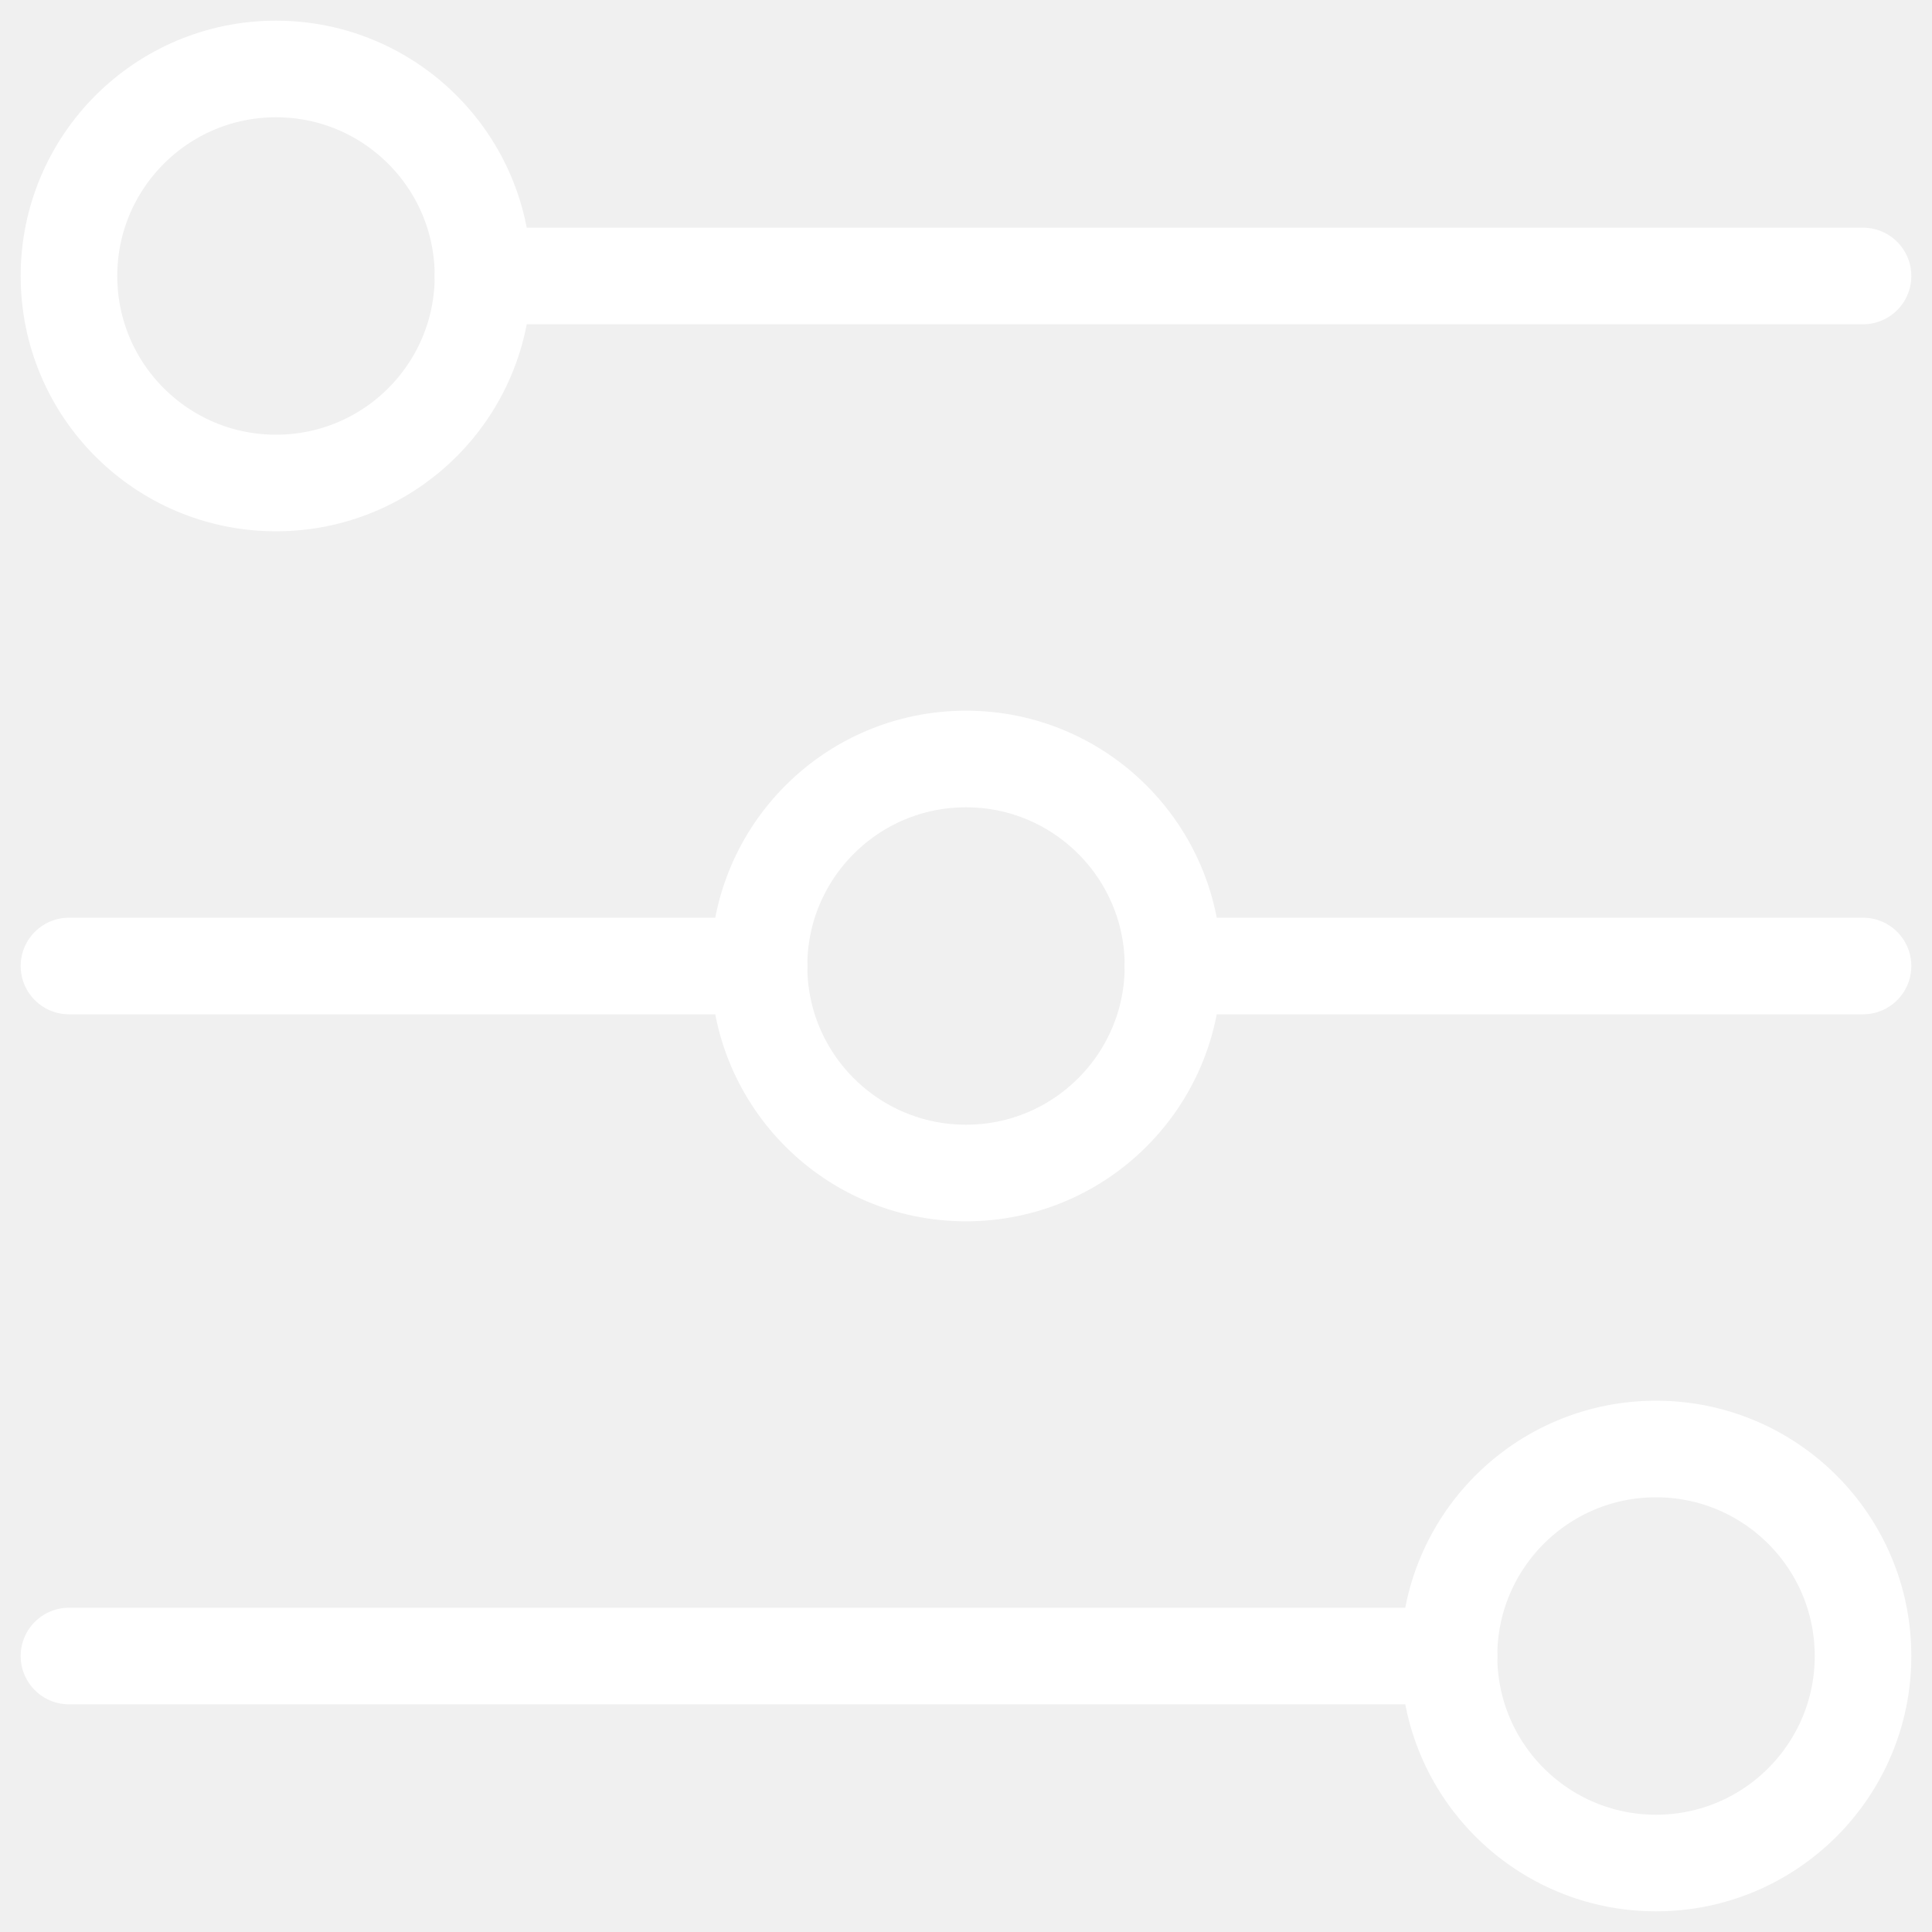
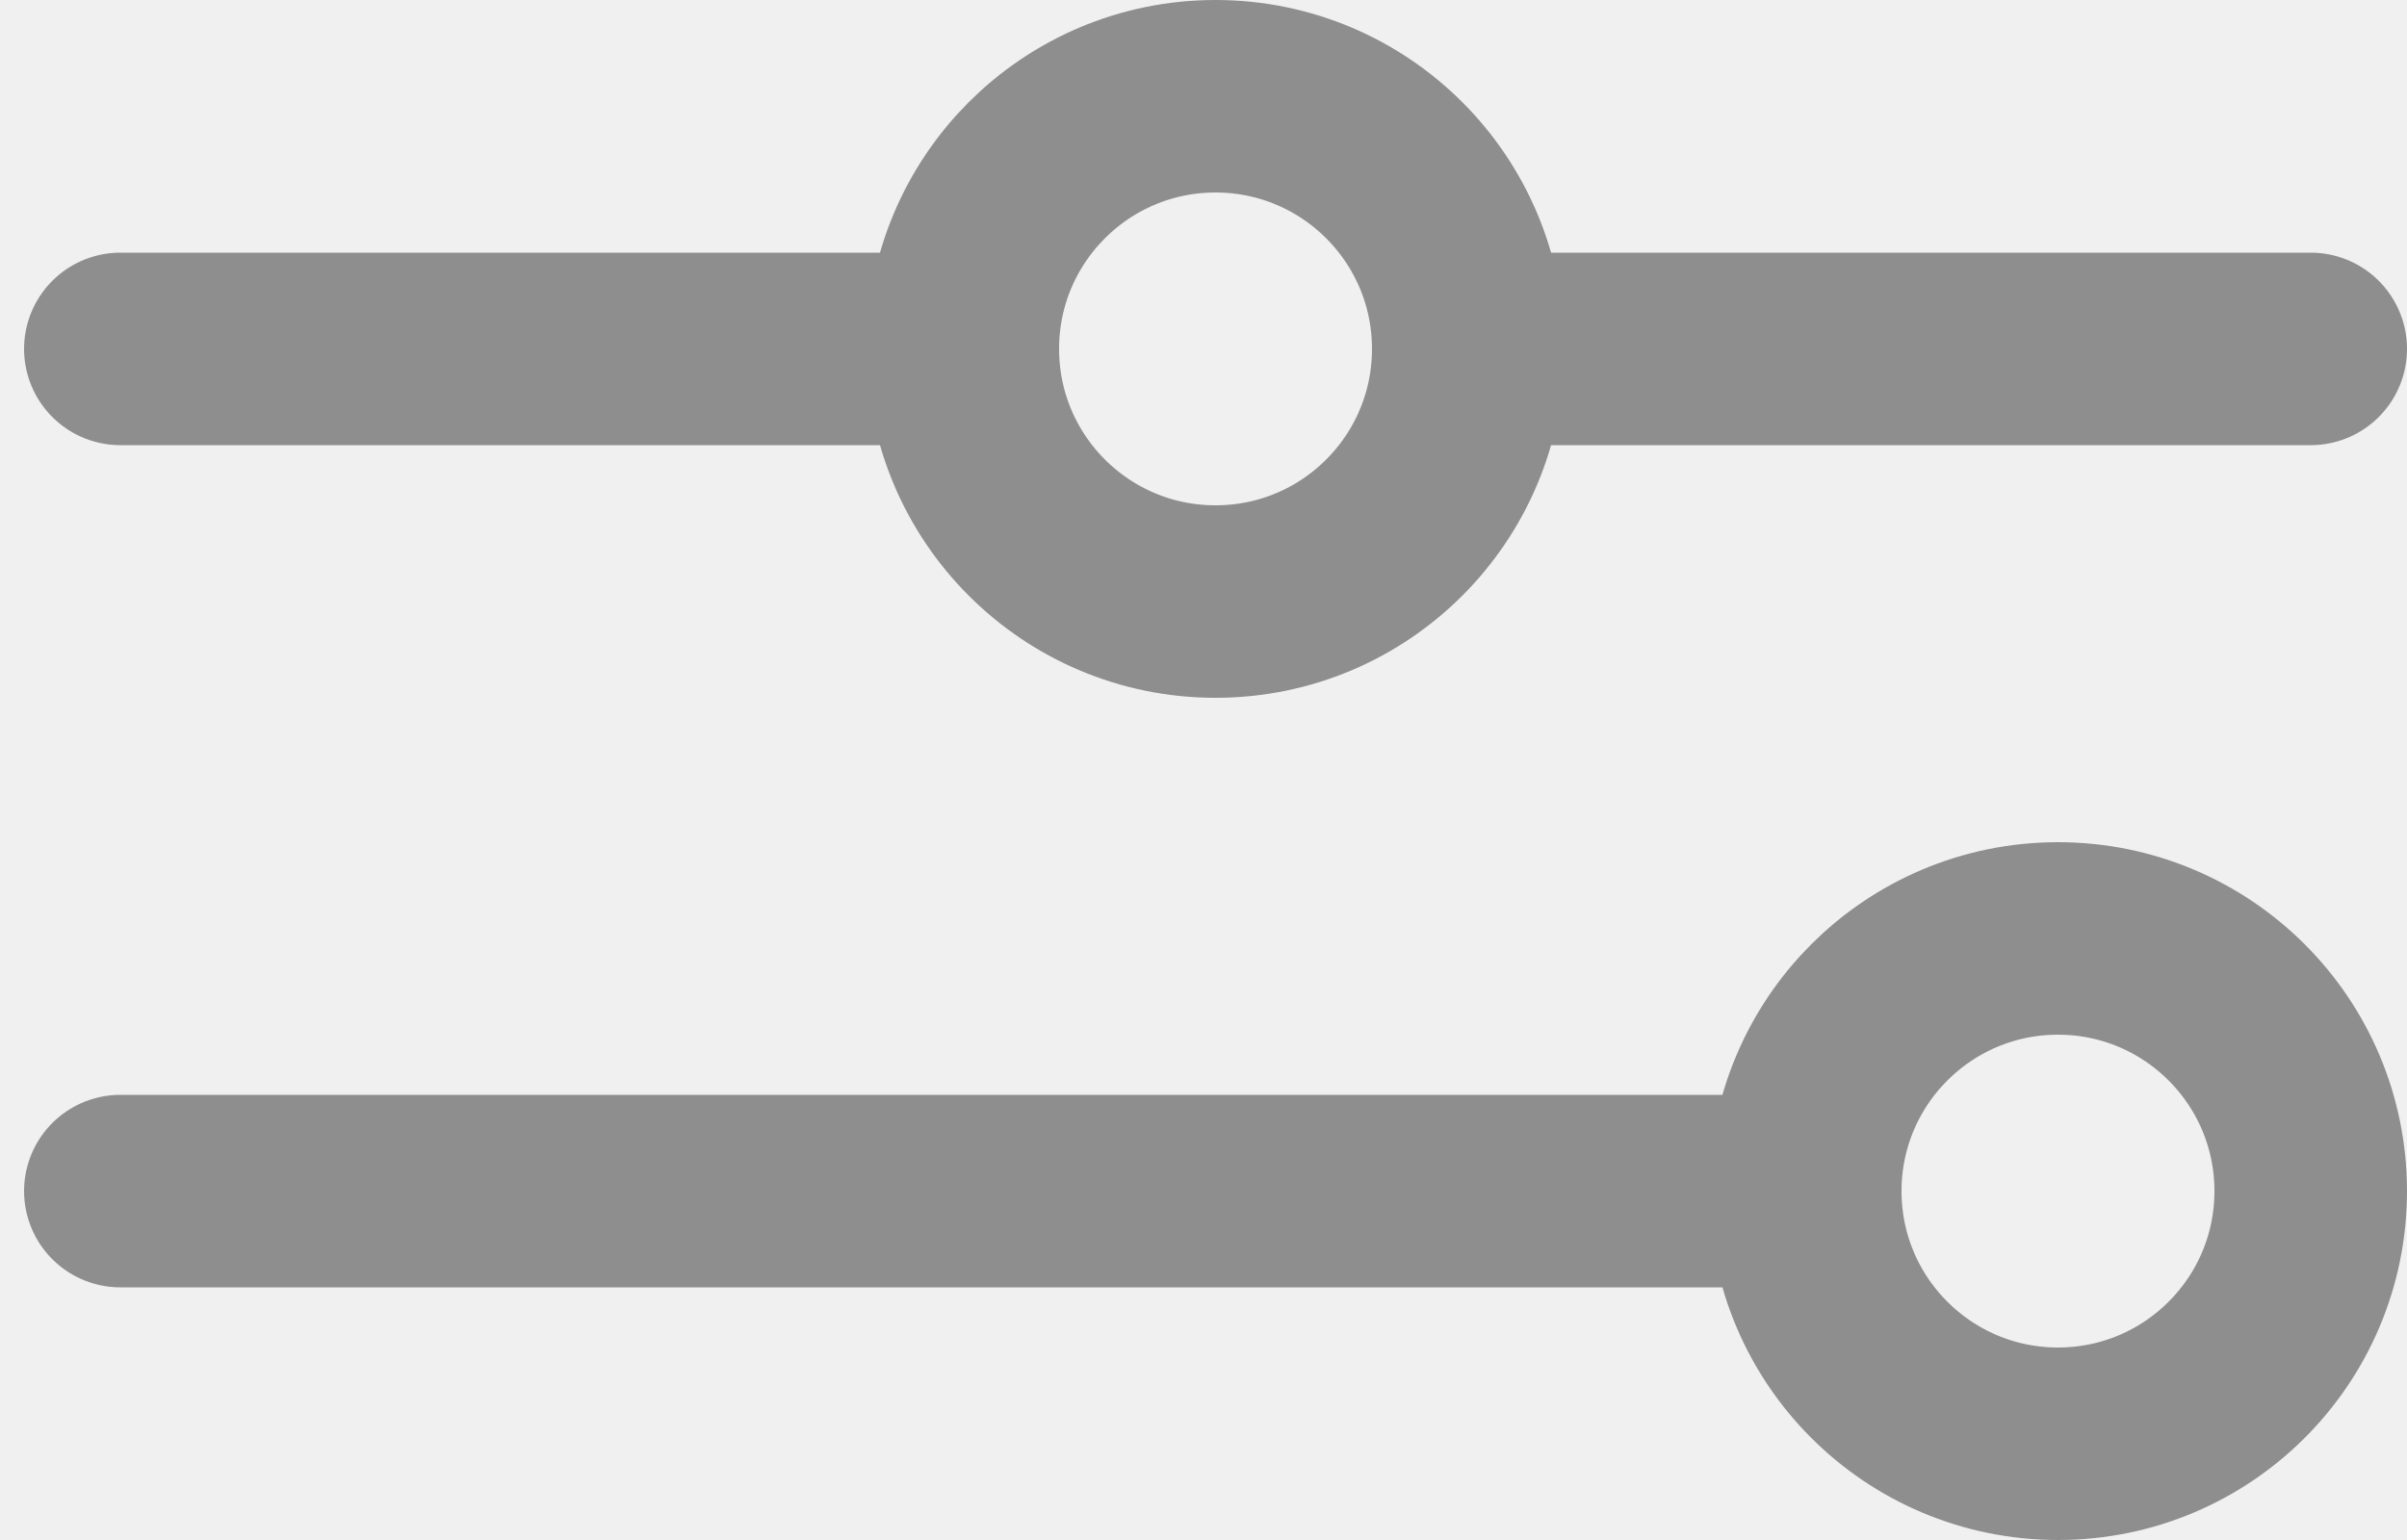
- <svg xmlns="http://www.w3.org/2000/svg" width="20" height="20" viewBox="0 0 20 20" fill="none">
-   <g clip-path="url(#clip0_943_21231)">
-     <path d="M2.857 5C4.041 5 5 4.041 5 2.857C5 1.674 4.041 0.714 2.857 0.714C1.674 0.714 0.714 1.674 0.714 2.857C0.714 4.041 1.674 5 2.857 5Z" stroke="white" stroke-linecap="round" stroke-linejoin="round" />
-     <path d="M5 2.857H19.286" stroke="white" stroke-linecap="round" stroke-linejoin="round" />
-     <path d="M10 12.143C11.183 12.143 12.143 11.184 12.143 10C12.143 8.817 11.183 7.857 10 7.857C8.816 7.857 7.857 8.817 7.857 10C7.857 11.184 8.816 12.143 10 12.143Z" stroke="white" stroke-linecap="round" stroke-linejoin="round" />
-     <path d="M0.714 10H7.857" stroke="white" stroke-linecap="round" stroke-linejoin="round" />
-     <path d="M12.143 10H19.286" stroke="white" stroke-linecap="round" stroke-linejoin="round" />
-     <path d="M17.143 19.286C18.326 19.286 19.286 18.326 19.286 17.143C19.286 15.959 18.326 15 17.143 15C15.959 15 15 15.959 15 17.143C15 18.326 15.959 19.286 17.143 19.286Z" stroke="white" stroke-linecap="round" stroke-linejoin="round" />
-     <path d="M15 17.143H0.714" stroke="white" stroke-linecap="round" stroke-linejoin="round" />
-   </g>
-   <defs>
-     <clipPath id="clip0_943_21231">
-       <rect width="20" height="20" fill="white" />
-     </clipPath>
-   </defs>
+ <svg xmlns="http://www.w3.org/2000/svg" width="25" height="16" viewBox="0 0 25 16" fill="none">
+   <path d="M12.625 6.25C14.075 6.25 15.25 5.075 15.25 3.625C15.25 2.175 14.075 1 12.625 1C11.175 1 10 2.175 10 3.625C10 5.075 11.175 6.25 12.625 6.25Z" stroke="#8E8E8E" stroke-width="2" stroke-linecap="round" stroke-linejoin="round" />
+   <path d="M1.25 3.625H10" stroke="#8E8E8E" stroke-width="2" stroke-linecap="round" stroke-linejoin="round" />
+   <path d="M15.25 3.625H24" stroke="#8E8E8E" stroke-width="2" stroke-linecap="round" stroke-linejoin="round" />
+   <path d="M21.375 15C22.825 15 24 13.825 24 12.375C24 10.925 22.825 9.75 21.375 9.75C19.925 9.75 18.75 10.925 18.75 12.375C18.75 13.825 19.925 15 21.375 15Z" stroke="#8E8E8E" stroke-width="2" stroke-linecap="round" stroke-linejoin="round" />
+   <path d="M18.75 12.375H1.25" stroke="#8E8E8E" stroke-width="2" stroke-linecap="round" stroke-linejoin="round" />
</svg>
